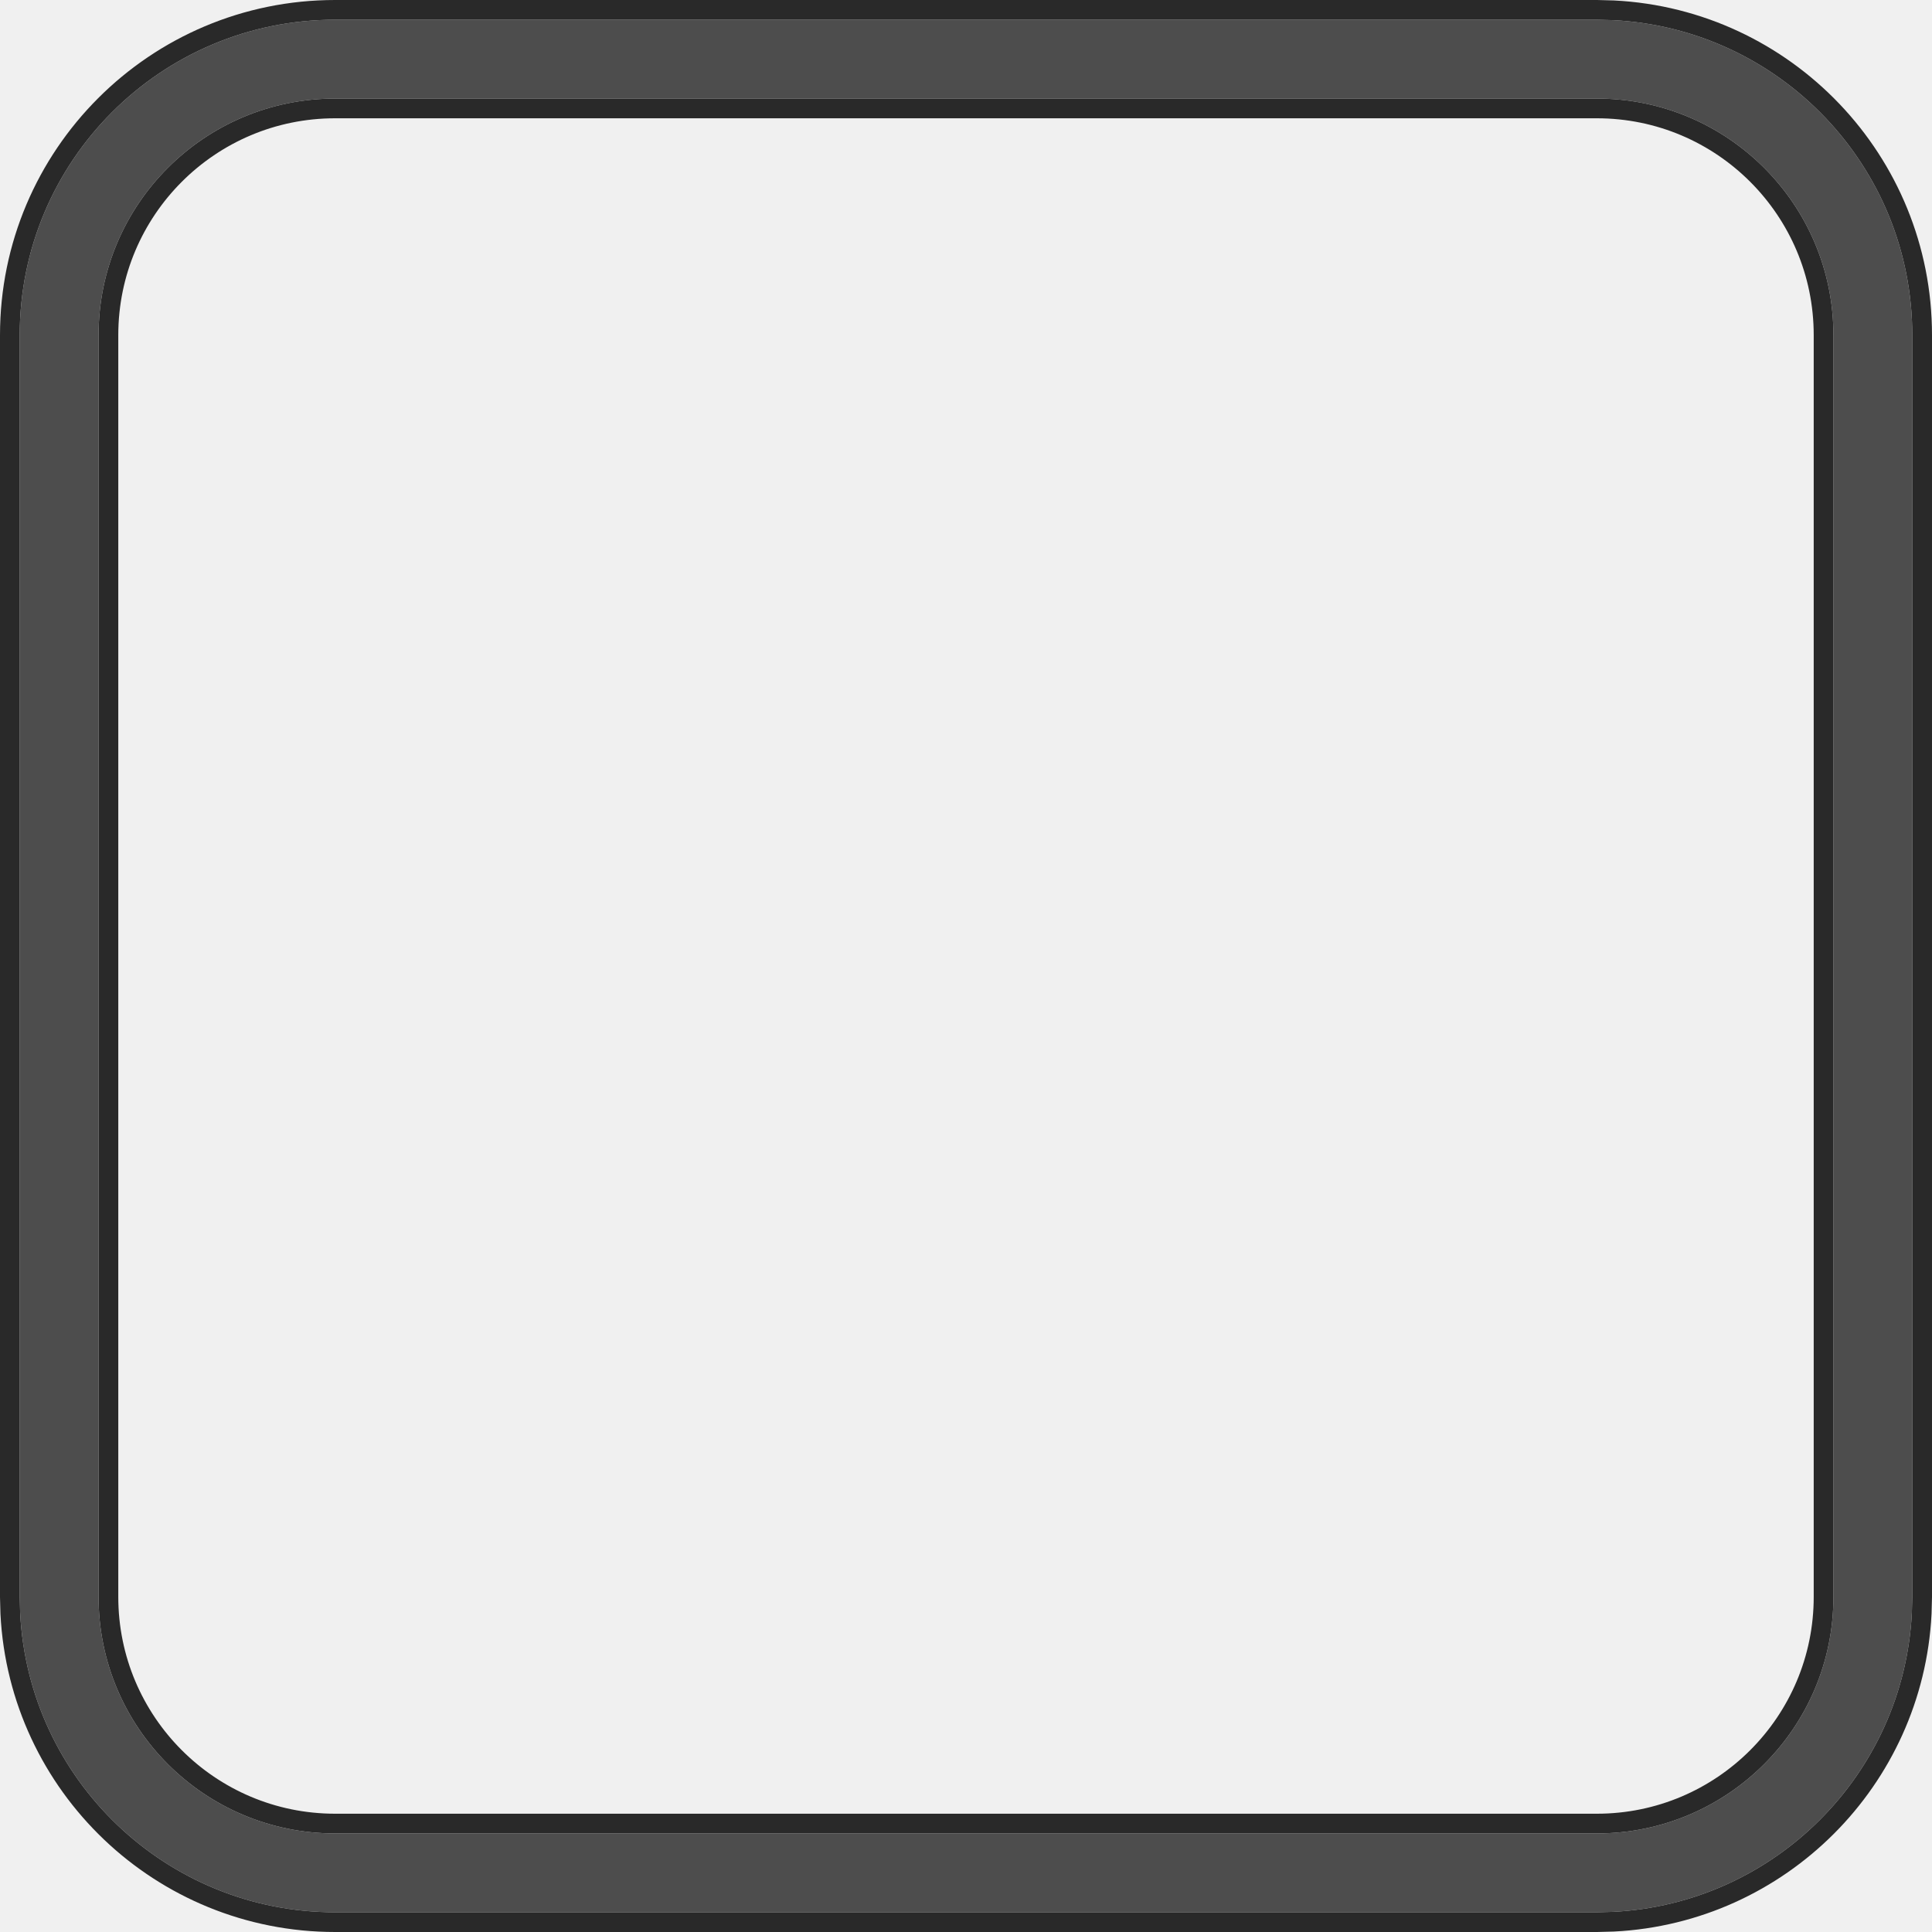
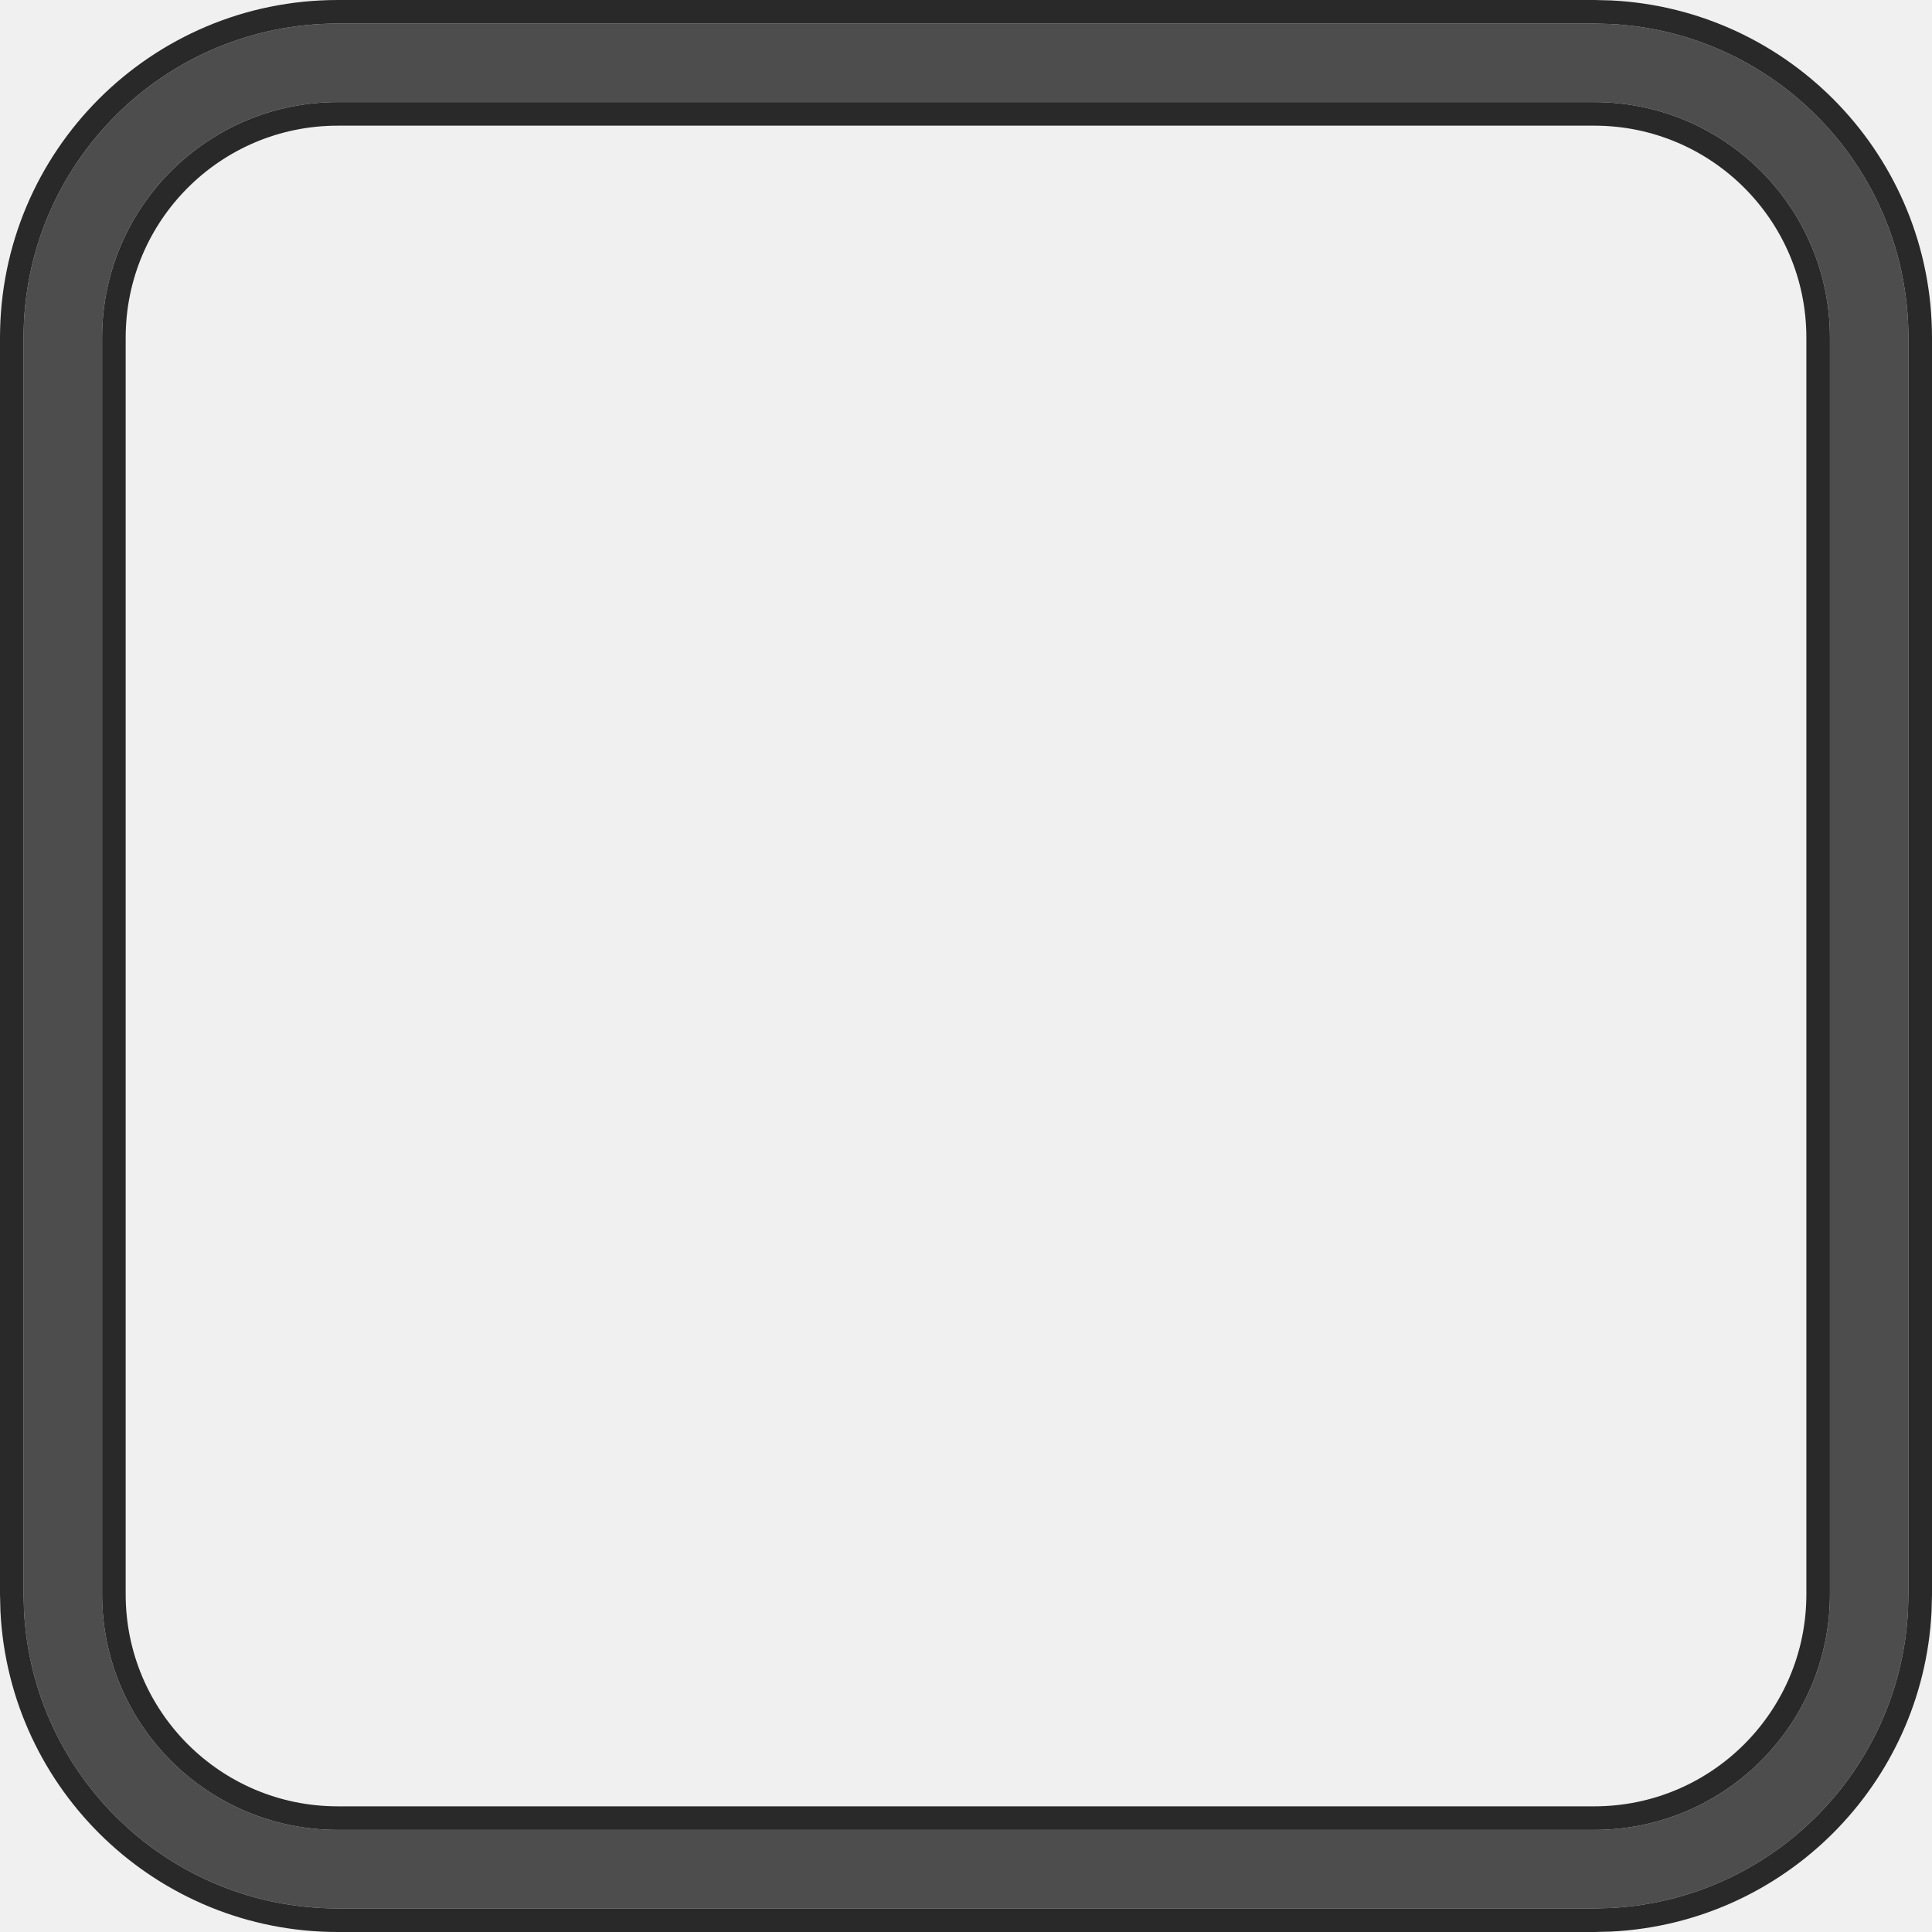
- <svg xmlns="http://www.w3.org/2000/svg" xmlns:xlink="http://www.w3.org/1999/xlink" preserveAspectRatio="none" overflow="visible" style="display: block;" width="49" height="49" viewBox="0 0 49 49" fill="none">
+ <svg xmlns="http://www.w3.org/2000/svg" xmlns:xlink="http://www.w3.org/1999/xlink" preserveAspectRatio="none" overflow="visible" style="display: block;" width="41" height="41" viewBox="0 0 41 41" fill="none">
  <g id="Union">
-     <use xlink:href="#stroke0_0_14" fill="#4D4D4D" />
-     <mask id="stroke1_0_14" maskUnits="userSpaceOnUse" x="-0.5" y="-0.5" width="50" height="50" fill="black">
-       <rect fill="white" x="-0.5" y="-0.5" width="50" height="50" />
-       <use xlink:href="#stroke0_0_14" />
+     <use xlink:href="#stroke0_0_80" fill="#4D4D4D" />
+     <mask id="stroke1_0_80" maskUnits="userSpaceOnUse" x="-0.5" y="-0.5" width="42" height="42" fill="black">
+       <rect fill="white" x="-0.5" y="-0.5" width="42" height="42" />
+       <use xlink:href="#stroke0_0_80" />
    </mask>
-     <path d="M40.912 0.511C45.139 0.725 48.5 4.22 48.5 8.5V40.5L48.489 40.912C48.282 45.002 45.002 48.282 40.912 48.489L40.5 48.5H8.5C4.22 48.5 0.725 45.139 0.511 40.912L0.5 40.5V8.5C0.5 4.082 4.082 0.5 8.5 0.5H40.5L40.912 0.511ZM8.5 2.5C5.186 2.5 2.5 5.186 2.5 8.5V40.5C2.5 43.814 5.186 46.5 8.5 46.5H40.5C43.814 46.5 46.5 43.814 46.5 40.5V8.5C46.5 5.186 43.814 2.5 40.5 2.5H8.5Z" stroke="#292929" mask="url(#stroke1_0_14)" />
+     <path d="M34.177 0.509C37.699 0.688 40.5 3.6 40.5 7.167V33.833L40.491 34.177C40.318 37.585 37.586 40.318 34.177 40.491L33.834 40.5H7.167C3.6 40.5 0.688 37.699 0.509 34.177L0.5 33.833V7.167C0.5 3.485 3.485 0.5 7.167 0.5H33.834L34.177 0.509ZM7.167 2.167C4.405 2.167 2.167 4.405 2.167 7.167V33.833C2.167 36.595 4.405 38.833 7.167 38.833H33.834C36.595 38.833 38.834 36.595 38.834 33.833V7.167C38.834 4.405 36.595 2.167 33.834 2.167H7.167Z" stroke="#292929" mask="url(#stroke1_0_80)" />
  </g>
  <defs>
-     <path id="stroke0_0_14" d="M40.912 0.511C45.139 0.725 48.5 4.22 48.5 8.5V40.5L48.489 40.912C48.282 45.002 45.002 48.282 40.912 48.489L40.5 48.5H8.5C4.22 48.5 0.725 45.139 0.511 40.912L0.5 40.5V8.5C0.5 4.082 4.082 0.5 8.5 0.5H40.5L40.912 0.511ZM8.5 2.5C5.186 2.5 2.5 5.186 2.5 8.5V40.5C2.5 43.814 5.186 46.5 8.5 46.5H40.5C43.814 46.5 46.5 43.814 46.5 40.5V8.5C46.5 5.186 43.814 2.5 40.5 2.5H8.5Z" fill-rule="evenodd" clip-rule="evenodd" />
+     <path id="stroke0_0_80" d="M34.177 0.509C37.699 0.688 40.5 3.6 40.5 7.167V33.833L40.491 34.177C40.318 37.585 37.586 40.318 34.177 40.491L33.834 40.5H7.167C3.6 40.5 0.688 37.699 0.509 34.177L0.5 33.833V7.167C0.5 3.485 3.485 0.5 7.167 0.5H33.834L34.177 0.509ZM7.167 2.167C4.405 2.167 2.167 4.405 2.167 7.167V33.833C2.167 36.595 4.405 38.833 7.167 38.833H33.834C36.595 38.833 38.834 36.595 38.834 33.833V7.167C38.834 4.405 36.595 2.167 33.834 2.167H7.167Z" fill-rule="evenodd" clip-rule="evenodd" />
  </defs>
</svg>
